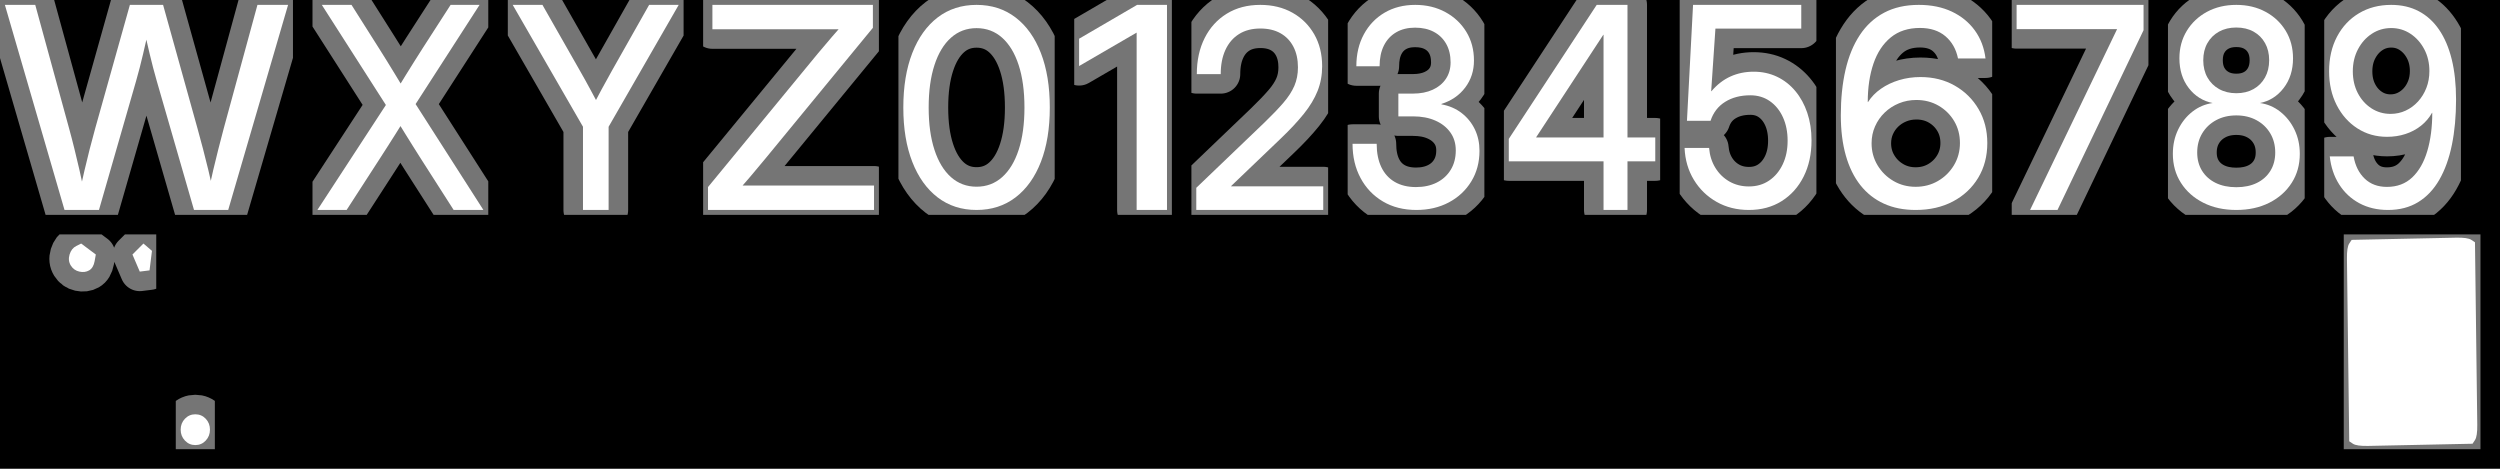
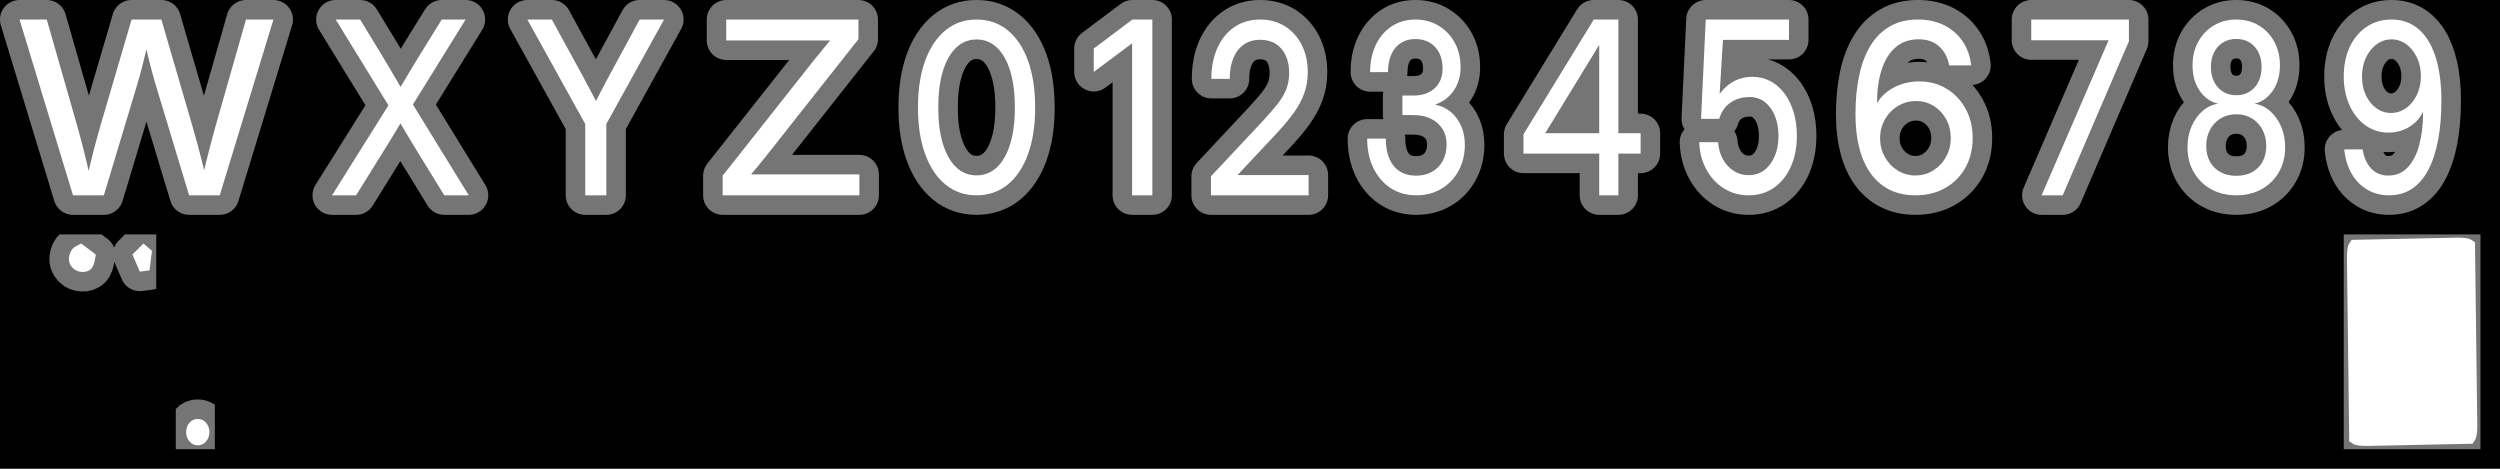
<svg xmlns="http://www.w3.org/2000/svg" viewBox="0 0 128 24" width="1024" height="192">
  <defs>
    <clipPath id="c0">
      <rect x="2" y="12" width="6" height="4" />
    </clipPath>
    <clipPath id="c1">
      <rect x="120" y="12" width="7" height="11" />
    </clipPath>
    <clipPath id="c2">
      <rect x="120" y="12" width="7" height="11" />
    </clipPath>
    <clipPath id="c3">
      <rect x="9" y="12" width="2" height="11" />
    </clipPath>
    <clipPath id="c4">
      <rect x="9" y="12" width="2" height="11" />
    </clipPath>
    <clipPath id="c5">
      <rect x="46" y="0" width="8" height="11" />
    </clipPath>
    <clipPath id="c6">
      <rect x="46" y="0" width="8" height="11" />
    </clipPath>
    <clipPath id="c7">
      <rect x="55" y="0" width="5" height="11" />
    </clipPath>
    <clipPath id="c8">
      <rect x="55" y="0" width="5" height="11" />
    </clipPath>
    <clipPath id="c9">
      <rect x="61" y="0" width="7" height="11" />
    </clipPath>
    <clipPath id="c10">
      <rect x="61" y="0" width="7" height="11" />
    </clipPath>
    <clipPath id="c11">
      <rect x="69" y="0" width="7" height="11" />
    </clipPath>
    <clipPath id="c12">
      <rect x="69" y="0" width="7" height="11" />
    </clipPath>
    <clipPath id="c13">
      <rect x="77" y="0" width="8" height="11" />
    </clipPath>
    <clipPath id="c14">
      <rect x="77" y="0" width="8" height="11" />
    </clipPath>
    <clipPath id="c15">
      <rect x="86" y="0" width="7" height="11" />
    </clipPath>
    <clipPath id="c16">
      <rect x="86" y="0" width="7" height="11" />
    </clipPath>
    <clipPath id="c17">
      <rect x="94" y="0" width="8" height="11" />
    </clipPath>
    <clipPath id="c18">
      <rect x="94" y="0" width="8" height="11" />
    </clipPath>
    <clipPath id="c19">
      <rect x="103" y="0" width="7" height="11" />
    </clipPath>
    <clipPath id="c20">
      <rect x="103" y="0" width="7" height="11" />
    </clipPath>
    <clipPath id="c21">
      <rect x="111" y="0" width="7" height="11" />
    </clipPath>
    <clipPath id="c22">
      <rect x="111" y="0" width="7" height="11" />
    </clipPath>
    <clipPath id="c23">
      <rect x="119" y="0" width="7" height="11" />
    </clipPath>
    <clipPath id="c24">
      <rect x="119" y="0" width="7" height="11" />
    </clipPath>
    <clipPath id="c25">
      <rect x="0" y="0" width="15" height="11" />
    </clipPath>
    <clipPath id="c26">
      <rect x="0" y="0" width="15" height="11" />
    </clipPath>
    <clipPath id="c27">
      <rect x="16" y="0" width="9" height="11" />
    </clipPath>
    <clipPath id="c28">
      <rect x="16" y="0" width="9" height="11" />
    </clipPath>
    <clipPath id="c29">
      <rect x="26" y="0" width="9" height="11" />
    </clipPath>
    <clipPath id="c30">
      <rect x="26" y="0" width="9" height="11" />
    </clipPath>
    <clipPath id="c31">
      <rect x="36" y="0" width="9" height="11" />
    </clipPath>
    <clipPath id="c32">
      <rect x="36" y="0" width="9" height="11" />
    </clipPath>
  </defs>
  <rect width="128" height="24" fill="#000" />
  <path fill="rgb(255,255,255)" fill-rule="evenodd" stroke="rgb(117,117,117)" stroke-width="2" stroke-linejoin="round" paint-order="stroke" clip-path="url(#c0)" d="M7.344,12.469 L6.781,13.031 L7.156,13.906 L7.656,13.844 L7.781,12.844 Z M4.156,12.469 L3.906,12.594 Q3.656,12.719 3.562,13.031 L3.562,13.031 Q3.469,13.344 3.625,13.594 L3.625,13.594 Q3.781,13.844 4.062,13.906 L4.062,13.906 Q4.344,13.969 4.562,13.844 L4.562,13.844 Q4.781,13.719 4.844,13.375 L4.906,13.031 Z" />
  <path fill="rgb(0,0,0)" fill-rule="nonzero" clip-path="url(#c1)" d="M120,12 L127,12 L127,23 L120,23 Z" />
  <path fill="rgb(255,255,255)" fill-rule="evenodd" stroke="rgb(117,117,117)" stroke-width="2" stroke-linejoin="round" paint-order="stroke" clip-path="url(#c2)" d="M120.406,12.281 L120.281,12.469 Q120.156,12.656 120.164,13.256 L120.281,22.594 L120.469,22.719 Q120.656,22.844 121.256,22.831 L126.594,22.719 L126.719,22.531 Q126.844,22.344 126.836,21.744 L126.719,12.406 L126.531,12.281 Q126.344,12.156 125.744,12.169 Z" />
  <path fill="rgb(0,0,0)" fill-rule="nonzero" clip-path="url(#c3)" d="M9,12 L11,12 L11,23 L9,23 Z" />
-   <path fill="rgb(255,255,255)" fill-rule="nonzero" stroke="rgb(117,117,117)" stroke-width="2" stroke-linejoin="round" paint-order="stroke" clip-path="url(#c4)" d="M10.000,22.788 Q9.688,22.788 9.469,22.558 Q9.250,22.328 9.250,22.000 Q9.250,21.667 9.469,21.439 Q9.688,21.212 10.000,21.212 Q10.317,21.212 10.533,21.439 Q10.750,21.667 10.750,22.000 Q10.750,22.328 10.533,22.558 Q10.317,22.788 10.000,22.788 Z" />
+   <path fill="rgb(255,255,255)" fill-rule="nonzero" stroke="rgb(117,117,117)" stroke-width="2" stroke-linejoin="round" paint-order="stroke" clip-path="url(#c4)" d="M10.125,22.801 Q9.877,22.801 9.703,22.603 Q9.529,22.406 9.529,22.125 Q9.529,21.840 9.703,21.645 Q9.877,21.449 10.125,21.449 Q10.377,21.449 10.549,21.645 Q10.721,21.840 10.721,22.125 Q10.721,22.406 10.549,22.603 Q10.377,22.801 10.125,22.801 Z" />
  <path fill="rgb(0,0,0)" fill-rule="nonzero" clip-path="url(#c5)" d="M46,0 L54,0 L54,11 L46,11 Z" />
-   <path fill="rgb(255,255,255)" fill-rule="nonzero" stroke="rgb(117,117,117)" stroke-width="2" stroke-linejoin="round" paint-order="stroke" clip-path="url(#c6)" d="M50.000,10.750 Q48.847,10.750 48.007,10.106 Q47.167,9.462 46.709,8.287 Q46.250,7.113 46.250,5.507 Q46.250,3.894 46.709,2.716 Q47.167,1.539 48.007,0.894 Q48.847,0.250 50.000,0.250 Q51.153,0.250 51.996,0.894 Q52.839,1.538 53.294,2.716 Q53.750,3.894 53.750,5.507 Q53.750,7.113 53.294,8.288 Q52.839,9.462 51.996,10.106 Q51.153,10.750 50.000,10.750 Z M50.000,9.559 Q50.760,9.559 51.309,9.070 Q51.859,8.580 52.155,7.673 Q52.452,6.766 52.452,5.507 Q52.452,4.240 52.155,3.331 Q51.859,2.421 51.309,1.931 Q50.760,1.441 50.000,1.441 Q49.241,1.441 48.691,1.931 Q48.141,2.421 47.845,3.331 Q47.548,4.240 47.548,5.507 Q47.548,6.766 47.845,7.673 Q48.141,8.580 48.691,9.070 Q49.241,9.559 50.000,9.559 Z" />
+   <path fill="rgb(255,255,255)" fill-rule="nonzero" stroke="rgb(117,117,117)" stroke-width="2" stroke-linejoin="round" paint-order="stroke" clip-path="url(#c6)" d="M50.000,10.000 Q49.078,10.000 48.406,9.448 Q47.734,8.896 47.367,7.889 Q47.000,6.883 47.000,5.506 Q47.000,4.123 47.367,3.114 Q47.734,2.105 48.406,1.552 Q49.078,1.000 50.000,1.000 Q50.923,1.000 51.597,1.552 Q52.271,2.104 52.636,3.114 Q53.000,4.123 53.000,5.506 Q53.000,6.883 52.636,7.889 Q52.271,8.896 51.597,9.448 Q50.923,10.000 50.000,10.000 Z M50.000,8.979 Q50.608,8.979 51.048,8.560 Q51.487,8.140 51.724,7.363 Q51.961,6.586 51.961,5.506 Q51.961,4.420 51.724,3.641 Q51.487,2.861 51.048,2.441 Q50.608,2.021 50.000,2.021 Q49.393,2.021 48.953,2.441 Q48.513,2.861 48.276,3.641 Q48.039,4.420 48.039,5.506 Q48.039,6.586 48.276,7.363 Q48.513,8.140 48.953,8.560 Q49.393,8.979 50.000,8.979 Z" />
  <path fill="rgb(0,0,0)" fill-rule="nonzero" clip-path="url(#c7)" d="M55,0 L60,0 L60,11 L55,11 Z" />
-   <path fill="rgb(255,255,255)" fill-rule="nonzero" stroke="rgb(117,117,117)" stroke-width="2" stroke-linejoin="round" paint-order="stroke" clip-path="url(#c8)" d="M59.750,0.250 L59.750,10.750 L58.196,10.750 L58.196,1.674 L58.188,1.674 L55.250,3.381 L55.250,1.982 L58.219,0.250 Z" />
+   <path fill="rgb(255,255,255)" fill-rule="nonzero" stroke="rgb(117,117,117)" stroke-width="2" stroke-linejoin="round" paint-order="stroke" clip-path="url(#c8)" d="M59.000,1.000 L59.000,10.000 L57.964,10.000 L57.964,2.221 L57.958,2.221 L56.000,3.683 L56.000,2.485 L57.980,1.000 Z" />
  <path fill="rgb(0,0,0)" fill-rule="nonzero" clip-path="url(#c9)" d="M61,0 L68,0 L68,11 L61,11 Z" />
-   <path fill="rgb(255,255,255)" fill-rule="nonzero" stroke="rgb(117,117,117)" stroke-width="2" stroke-linejoin="round" paint-order="stroke" clip-path="url(#c10)" d="M61.250,10.750 L61.250,9.616 L64.734,6.279 Q65.324,5.709 65.705,5.268 Q66.085,4.828 66.270,4.399 Q66.455,3.971 66.455,3.451 Q66.455,2.838 66.221,2.390 Q65.988,1.942 65.558,1.701 Q65.129,1.460 64.531,1.460 Q63.889,1.460 63.436,1.745 Q62.983,2.031 62.742,2.554 Q62.501,3.077 62.501,3.794 L61.277,3.794 Q61.277,2.745 61.679,1.947 Q62.081,1.149 62.812,0.700 Q63.544,0.250 64.526,0.250 Q65.456,0.250 66.169,0.648 Q66.881,1.047 67.288,1.754 Q67.694,2.461 67.694,3.393 Q67.694,4.068 67.461,4.656 Q67.227,5.243 66.757,5.827 Q66.287,6.412 65.575,7.093 L63.034,9.525 L63.034,9.539 L67.750,9.539 L67.750,10.750 Z" />
+   <path fill="rgb(255,255,255)" fill-rule="nonzero" stroke="rgb(117,117,117)" stroke-width="2" stroke-linejoin="round" paint-order="stroke" clip-path="url(#c10)" d="M62.000,10.000 L62.000,9.028 L64.680,6.168 Q65.134,5.679 65.427,5.302 Q65.719,4.924 65.862,4.557 Q66.004,4.189 66.004,3.744 Q66.004,3.218 65.824,2.834 Q65.644,2.450 65.314,2.243 Q64.984,2.037 64.524,2.037 Q64.030,2.037 63.682,2.282 Q63.333,2.526 63.148,2.975 Q62.962,3.423 62.962,4.038 L62.021,4.038 Q62.021,3.139 62.330,2.455 Q62.639,1.771 63.202,1.385 Q63.765,1.000 64.520,1.000 Q65.235,1.000 65.784,1.342 Q66.332,1.683 66.644,2.289 Q66.957,2.895 66.957,3.694 Q66.957,4.273 66.778,4.776 Q66.598,5.280 66.237,5.781 Q65.875,6.281 65.327,6.866 L63.372,8.950 L63.372,8.962 L67.000,8.962 L67.000,10.000 Z" />
  <path fill="rgb(0,0,0)" fill-rule="nonzero" clip-path="url(#c11)" d="M69,0 L76,0 L76,11 L69,11 Z" />
-   <path fill="rgb(255,255,255)" fill-rule="nonzero" stroke="rgb(117,117,117)" stroke-width="2" stroke-linejoin="round" paint-order="stroke" clip-path="url(#c12)" d="M72.520,10.750 Q71.539,10.750 70.805,10.315 Q70.070,9.880 69.660,9.115 Q69.250,8.350 69.250,7.364 L70.486,7.364 Q70.486,8.059 70.724,8.557 Q70.962,9.054 71.414,9.316 Q71.866,9.578 72.497,9.578 Q73.101,9.578 73.561,9.348 Q74.020,9.117 74.278,8.693 Q74.536,8.270 74.536,7.700 Q74.536,7.172 74.260,6.783 Q73.984,6.393 73.493,6.176 Q73.003,5.958 72.348,5.958 L71.596,5.958 L71.596,4.792 L72.348,4.792 Q72.923,4.792 73.355,4.594 Q73.788,4.397 74.029,4.037 Q74.270,3.677 74.270,3.194 Q74.270,2.643 74.044,2.244 Q73.818,1.846 73.412,1.631 Q73.006,1.416 72.455,1.416 Q71.892,1.416 71.485,1.654 Q71.077,1.891 70.856,2.333 Q70.635,2.774 70.635,3.392 L69.445,3.392 Q69.445,2.469 69.828,1.759 Q70.210,1.049 70.890,0.649 Q71.570,0.250 72.461,0.250 Q73.320,0.250 74.001,0.618 Q74.682,0.986 75.074,1.627 Q75.467,2.268 75.467,3.101 Q75.467,3.887 75.019,4.482 Q74.571,5.077 73.800,5.322 L73.800,5.342 Q74.395,5.449 74.832,5.785 Q75.269,6.121 75.510,6.619 Q75.750,7.117 75.750,7.719 Q75.750,8.604 75.329,9.291 Q74.908,9.977 74.180,10.363 Q73.451,10.750 72.520,10.750 Z" />
+   <path fill="rgb(255,255,255)" fill-rule="nonzero" stroke="rgb(117,117,117)" stroke-width="2" stroke-linejoin="round" paint-order="stroke" clip-path="url(#c12)" d="M72.516,10.000 Q71.761,10.000 71.196,9.627 Q70.631,9.254 70.315,8.599 Q70.000,7.943 70.000,7.098 L70.951,7.098 Q70.951,7.694 71.134,8.120 Q71.317,8.546 71.665,8.771 Q72.013,8.995 72.497,8.995 Q72.963,8.995 73.316,8.798 Q73.669,8.601 73.868,8.237 Q74.066,7.874 74.066,7.385 Q74.066,6.933 73.854,6.599 Q73.641,6.266 73.264,6.079 Q72.887,5.893 72.383,5.893 L71.804,5.893 L71.804,4.893 L72.383,4.893 Q72.825,4.893 73.158,4.724 Q73.491,4.554 73.676,4.246 Q73.861,3.938 73.861,3.524 Q73.861,3.051 73.688,2.709 Q73.514,2.368 73.201,2.183 Q72.889,1.999 72.466,1.999 Q72.033,1.999 71.719,2.203 Q71.405,2.407 71.235,2.785 Q71.065,3.164 71.065,3.693 L70.150,3.693 Q70.150,2.902 70.444,2.293 Q70.739,1.685 71.262,1.342 Q71.785,1.000 72.470,1.000 Q73.131,1.000 73.654,1.315 Q74.178,1.631 74.480,2.180 Q74.782,2.730 74.782,3.444 Q74.782,4.117 74.438,4.627 Q74.093,5.137 73.500,5.347 L73.500,5.365 Q73.957,5.456 74.294,5.744 Q74.630,6.033 74.815,6.459 Q75.000,6.886 75.000,7.402 Q75.000,8.161 74.676,8.749 Q74.353,9.337 73.792,9.669 Q73.231,10.000 72.516,10.000 Z" />
  <path fill="rgb(0,0,0)" fill-rule="nonzero" clip-path="url(#c13)" d="M77,0 L85,0 L85,11 L77,11 Z" />
-   <path fill="rgb(255,255,255)" fill-rule="nonzero" stroke="rgb(117,117,117)" stroke-width="2" stroke-linejoin="round" paint-order="stroke" clip-path="url(#c14)" d="M77.250,8.259 L77.250,7.111 L81.751,0.250 L82.543,0.250 L82.543,1.781 L82.089,1.781 L78.654,7.024 L78.654,7.039 L84.750,7.039 L84.750,8.259 Z M82.101,10.750 L82.101,7.916 L82.101,7.379 L82.101,0.250 L83.327,0.250 L83.327,10.750 Z" />
+   <path fill="rgb(255,255,255)" fill-rule="nonzero" stroke="rgb(117,117,117)" stroke-width="2" stroke-linejoin="round" paint-order="stroke" clip-path="url(#c14)" d="M78.000,7.865 L78.000,6.880 L81.601,1.000 L82.235,1.000 L82.235,2.313 L81.871,2.313 L79.123,6.807 L79.123,6.819 L84.000,6.819 L84.000,7.865 Z M81.880,10.000 L81.880,7.571 L81.880,7.111 L81.880,1.000 L82.861,1.000 L82.861,10.000 Z" />
  <path fill="rgb(0,0,0)" fill-rule="nonzero" clip-path="url(#c15)" d="M86,0 L93,0 L93,11 L86,11 Z" />
-   <path fill="rgb(255,255,255)" fill-rule="nonzero" stroke="rgb(117,117,117)" stroke-width="2" stroke-linejoin="round" paint-order="stroke" clip-path="url(#c16)" d="M89.541,10.750 Q88.620,10.750 87.890,10.336 Q87.159,9.921 86.725,9.205 Q86.290,8.489 86.250,7.575 L87.506,7.575 Q87.552,8.142 87.824,8.588 Q88.096,9.033 88.540,9.290 Q88.985,9.546 89.543,9.546 Q90.137,9.546 90.580,9.244 Q91.024,8.943 91.275,8.415 Q91.526,7.888 91.526,7.208 Q91.526,6.528 91.286,6.003 Q91.046,5.478 90.617,5.179 Q90.188,4.879 89.618,4.879 Q88.866,4.879 88.329,5.214 Q87.791,5.548 87.580,6.184 L86.372,6.184 L86.684,0.250 L92.225,0.250 L92.225,1.465 L87.830,1.465 L87.612,4.671 L87.624,4.671 Q88.059,4.162 88.599,3.917 Q89.139,3.671 89.790,3.671 Q90.440,3.671 90.982,3.929 Q91.524,4.187 91.920,4.661 Q92.316,5.134 92.533,5.777 Q92.750,6.420 92.750,7.188 Q92.750,8.235 92.348,9.038 Q91.946,9.841 91.224,10.296 Q90.503,10.750 89.541,10.750 Z" />
+   <path fill="rgb(255,255,255)" fill-rule="nonzero" stroke="rgb(117,117,117)" stroke-width="2" stroke-linejoin="round" paint-order="stroke" clip-path="url(#c16)" d="M89.532,10.000 Q88.823,10.000 88.261,9.645 Q87.700,9.290 87.365,8.676 Q87.031,8.062 87.000,7.279 L87.966,7.279 Q88.001,7.765 88.211,8.147 Q88.420,8.528 88.762,8.748 Q89.104,8.968 89.533,8.968 Q89.990,8.968 90.331,8.710 Q90.672,8.451 90.865,7.999 Q91.058,7.547 91.058,6.964 Q91.058,6.381 90.874,5.931 Q90.690,5.481 90.359,5.225 Q90.029,4.968 89.591,4.968 Q89.012,4.968 88.599,5.255 Q88.186,5.541 88.023,6.086 L87.094,6.086 L87.334,1.000 L91.596,1.000 L91.596,2.041 L88.215,2.041 L88.047,4.790 L88.057,4.790 Q88.392,4.353 88.807,4.143 Q89.222,3.932 89.723,3.932 Q90.223,3.932 90.640,4.154 Q91.057,4.375 91.362,4.781 Q91.666,5.186 91.833,5.737 Q92.000,6.288 92.000,6.947 Q92.000,7.844 91.691,8.533 Q91.381,9.221 90.826,9.611 Q90.271,10.000 89.532,10.000 Z" />
  <path fill="rgb(0,0,0)" fill-rule="nonzero" clip-path="url(#c17)" d="M94,0 L102,0 L102,11 L94,11 Z" />
-   <path fill="rgb(255,255,255)" fill-rule="nonzero" stroke="rgb(117,117,117)" stroke-width="2" stroke-linejoin="round" paint-order="stroke" clip-path="url(#c18)" d="M98.082,10.750 Q97.166,10.750 96.456,10.427 Q95.746,10.104 95.253,9.482 Q94.761,8.860 94.506,7.961 Q94.250,7.061 94.250,5.902 Q94.250,4.623 94.489,3.583 Q94.729,2.543 95.221,1.797 Q95.714,1.050 96.467,0.650 Q97.221,0.250 98.241,0.250 Q99.205,0.250 99.935,0.595 Q100.665,0.941 101.111,1.557 Q101.558,2.174 101.658,2.992 L100.250,2.992 Q100.103,2.277 99.604,1.854 Q99.104,1.431 98.304,1.431 Q97.398,1.431 96.805,1.918 Q96.211,2.406 95.920,3.261 Q95.629,4.117 95.629,5.225 L95.643,5.225 Q95.893,4.831 96.304,4.545 Q96.715,4.258 97.233,4.102 Q97.752,3.945 98.327,3.945 Q99.315,3.945 100.087,4.386 Q100.859,4.827 101.304,5.589 Q101.750,6.351 101.750,7.323 Q101.750,8.332 101.282,9.106 Q100.814,9.881 99.989,10.315 Q99.164,10.750 98.082,10.750 Z M98.080,9.564 Q98.712,9.564 99.226,9.265 Q99.741,8.966 100.045,8.455 Q100.349,7.944 100.349,7.323 Q100.349,6.701 100.055,6.203 Q99.760,5.705 99.256,5.412 Q98.751,5.119 98.119,5.119 Q97.642,5.119 97.226,5.290 Q96.809,5.461 96.495,5.764 Q96.181,6.067 96.003,6.470 Q95.825,6.872 95.825,7.335 Q95.825,7.951 96.128,8.458 Q96.432,8.966 96.944,9.265 Q97.455,9.564 98.080,9.564 Z" />
+   <path fill="rgb(255,255,255)" fill-rule="nonzero" stroke="rgb(117,117,117)" stroke-width="2" stroke-linejoin="round" paint-order="stroke" clip-path="url(#c18)" d="M98.066,10.000 Q97.333,10.000 96.765,9.723 Q96.197,9.446 95.803,8.913 Q95.409,8.380 95.204,7.609 Q95.000,6.838 95.000,5.844 Q95.000,4.748 95.192,3.857 Q95.383,2.966 95.777,2.326 Q96.171,1.686 96.774,1.343 Q97.376,1.000 98.193,1.000 Q98.964,1.000 99.548,1.296 Q100.132,1.592 100.489,2.120 Q100.846,2.649 100.926,3.350 L99.800,3.350 Q99.683,2.737 99.283,2.375 Q98.883,2.012 98.243,2.012 Q97.518,2.012 97.044,2.430 Q96.569,2.848 96.336,3.581 Q96.103,4.314 96.103,5.265 L96.115,5.265 Q96.314,4.926 96.643,4.681 Q96.972,4.436 97.387,4.302 Q97.801,4.168 98.261,4.168 Q99.052,4.168 99.669,4.545 Q100.287,4.923 100.643,5.576 Q101.000,6.229 101.000,7.063 Q101.000,7.927 100.626,8.591 Q100.251,9.255 99.591,9.627 Q98.931,10.000 98.066,10.000 Z M98.064,8.984 Q98.570,8.984 98.981,8.727 Q99.393,8.471 99.636,8.033 Q99.879,7.595 99.879,7.063 Q99.879,6.530 99.644,6.103 Q99.408,5.676 99.005,5.425 Q98.601,5.173 98.095,5.173 Q97.714,5.173 97.381,5.320 Q97.047,5.467 96.796,5.726 Q96.545,5.986 96.402,6.331 Q96.260,6.676 96.260,7.073 Q96.260,7.601 96.503,8.036 Q96.746,8.471 97.155,8.727 Q97.564,8.984 98.064,8.984 Z" />
  <path fill="rgb(0,0,0)" fill-rule="nonzero" clip-path="url(#c19)" d="M103,0 L110,0 L110,11 L103,11 Z" />
-   <path fill="rgb(255,255,255)" fill-rule="nonzero" stroke="rgb(117,117,117)" stroke-width="2" stroke-linejoin="round" paint-order="stroke" clip-path="url(#c20)" d="M103.940,10.750 L108.392,1.498 L108.392,1.490 L103.250,1.490 L103.250,0.250 L109.750,0.250 L109.750,1.546 L105.344,10.750 Z" />
+   <path fill="rgb(255,255,255)" fill-rule="nonzero" stroke="rgb(117,117,117)" stroke-width="2" stroke-linejoin="round" paint-order="stroke" clip-path="url(#c20)" d="M104.531,10.000 L107.956,2.070 L107.956,2.063 L104.000,2.063 L104.000,1.000 L109.000,1.000 L109.000,2.111 L105.611,10.000 Z" />
  <path fill="rgb(0,0,0)" fill-rule="nonzero" clip-path="url(#c21)" d="M111,0 L118,0 L118,11 L111,11 Z" />
-   <path fill="rgb(255,255,255)" fill-rule="nonzero" stroke="rgb(117,117,117)" stroke-width="2" stroke-linejoin="round" paint-order="stroke" clip-path="url(#c22)" d="M114.499,10.750 Q113.546,10.750 112.814,10.382 Q112.082,10.014 111.666,9.364 Q111.250,8.715 111.250,7.878 Q111.250,7.193 111.521,6.634 Q111.791,6.074 112.257,5.712 Q112.722,5.350 113.307,5.272 L113.307,5.279 Q112.550,5.134 112.068,4.513 Q111.586,3.892 111.586,2.986 Q111.586,2.196 111.964,1.578 Q112.343,0.959 113.000,0.604 Q113.658,0.250 114.499,0.250 Q115.338,0.250 115.995,0.604 Q116.652,0.958 117.028,1.576 Q117.403,2.194 117.403,2.986 Q117.403,3.886 116.921,4.510 Q116.439,5.134 115.693,5.279 L115.693,5.272 Q116.278,5.350 116.743,5.715 Q117.209,6.080 117.479,6.640 Q117.750,7.199 117.750,7.878 Q117.750,8.715 117.334,9.364 Q116.918,10.014 116.186,10.382 Q115.454,10.750 114.499,10.750 Z M114.499,9.585 Q115.105,9.585 115.552,9.366 Q115.999,9.146 116.245,8.745 Q116.492,8.344 116.492,7.808 Q116.492,7.254 116.236,6.825 Q115.981,6.397 115.532,6.153 Q115.083,5.909 114.499,5.909 Q113.917,5.909 113.465,6.153 Q113.013,6.397 112.755,6.825 Q112.497,7.254 112.497,7.808 Q112.497,8.344 112.746,8.745 Q112.996,9.146 113.445,9.366 Q113.894,9.585 114.499,9.585 Z M114.499,4.773 Q115.000,4.773 115.378,4.562 Q115.756,4.351 115.968,3.969 Q116.181,3.587 116.181,3.085 Q116.181,2.583 115.971,2.207 Q115.761,1.831 115.384,1.620 Q115.006,1.409 114.499,1.409 Q113.994,1.409 113.613,1.620 Q113.233,1.831 113.020,2.207 Q112.807,2.583 112.807,3.085 Q112.807,3.587 113.020,3.966 Q113.233,4.345 113.616,4.559 Q113.999,4.773 114.499,4.773 Z" />
+   <path fill="rgb(255,255,255)" fill-rule="nonzero" stroke="rgb(117,117,117)" stroke-width="2" stroke-linejoin="round" paint-order="stroke" clip-path="url(#c22)" d="M114.500,10.000 Q113.766,10.000 113.203,9.685 Q112.640,9.369 112.320,8.812 Q112.000,8.256 112.000,7.538 Q112.000,6.951 112.208,6.472 Q112.416,5.992 112.774,5.682 Q113.133,5.372 113.583,5.305 L113.583,5.311 Q113.000,5.187 112.629,4.654 Q112.258,4.122 112.258,3.345 Q112.258,2.668 112.549,2.138 Q112.841,1.608 113.347,1.304 Q113.852,1.000 114.500,1.000 Q115.145,1.000 115.650,1.303 Q116.156,1.606 116.444,2.137 Q116.733,2.667 116.733,3.345 Q116.733,4.116 116.362,4.651 Q115.991,5.186 115.417,5.311 L115.417,5.305 Q115.867,5.372 116.226,5.685 Q116.584,5.997 116.792,6.477 Q117.000,6.957 117.000,7.538 Q117.000,8.256 116.680,8.812 Q116.360,9.369 115.797,9.685 Q115.234,10.000 114.500,10.000 Z M114.500,9.002 Q114.965,9.002 115.309,8.813 Q115.653,8.625 115.842,8.281 Q116.032,7.937 116.032,7.479 Q116.032,7.003 115.836,6.636 Q115.639,6.268 115.294,6.059 Q114.948,5.850 114.500,5.850 Q114.051,5.850 113.704,6.059 Q113.356,6.268 113.158,6.636 Q112.959,7.003 112.959,7.479 Q112.959,7.938 113.151,8.282 Q113.343,8.625 113.688,8.813 Q114.034,9.002 114.500,9.002 Z M114.500,4.877 Q114.885,4.877 115.175,4.696 Q115.466,4.516 115.630,4.188 Q115.793,3.860 115.793,3.430 Q115.793,2.999 115.632,2.677 Q115.470,2.355 115.180,2.174 Q114.889,1.994 114.500,1.994 Q114.111,1.994 113.818,2.174 Q113.525,2.355 113.362,2.677 Q113.198,2.999 113.198,3.430 Q113.198,3.860 113.362,4.185 Q113.525,4.510 113.820,4.694 Q114.115,4.877 114.500,4.877 Z" />
  <path fill="rgb(0,0,0)" fill-rule="nonzero" clip-path="url(#c23)" d="M119,0 L126,0 L126,11 L119,11 Z" />
-   <path fill="rgb(255,255,255)" fill-rule="nonzero" stroke="rgb(117,117,117)" stroke-width="2" stroke-linejoin="round" paint-order="stroke" clip-path="url(#c24)" d="M122.268,10.750 Q121.439,10.750 120.798,10.405 Q120.156,10.059 119.764,9.439 Q119.371,8.820 119.284,8.008 L120.504,8.008 Q120.631,8.722 121.073,9.146 Q121.515,9.569 122.208,9.569 Q122.994,9.569 123.508,9.082 Q124.022,8.594 124.277,7.735 Q124.532,6.877 124.532,5.775 L124.520,5.775 Q124.303,6.163 123.953,6.440 Q123.602,6.717 123.159,6.861 Q122.716,7.005 122.217,7.005 Q121.366,7.005 120.694,6.570 Q120.023,6.136 119.636,5.377 Q119.250,4.617 119.250,3.652 Q119.250,2.643 119.656,1.875 Q120.061,1.107 120.779,0.679 Q121.497,0.250 122.429,0.250 Q123.223,0.250 123.838,0.573 Q124.454,0.896 124.880,1.518 Q125.307,2.140 125.529,3.039 Q125.750,3.939 125.750,5.098 Q125.750,6.377 125.537,7.417 Q125.324,8.457 124.894,9.203 Q124.464,9.950 123.808,10.350 Q123.153,10.750 122.268,10.750 Z M122.397,5.831 Q122.810,5.831 123.171,5.663 Q123.532,5.495 123.804,5.196 Q124.077,4.896 124.231,4.499 Q124.385,4.103 124.385,3.640 Q124.385,3.018 124.122,2.520 Q123.859,2.022 123.416,1.729 Q122.973,1.436 122.431,1.436 Q121.884,1.436 121.437,1.729 Q120.991,2.022 120.728,2.523 Q120.464,3.025 120.464,3.652 Q120.464,4.274 120.719,4.766 Q120.974,5.258 121.415,5.545 Q121.855,5.831 122.397,5.831 Z" />
+   <path fill="rgb(255,255,255)" fill-rule="nonzero" stroke="rgb(117,117,117)" stroke-width="2" stroke-linejoin="round" paint-order="stroke" clip-path="url(#c24)" d="M122.321,10.000 Q121.684,10.000 121.191,9.704 Q120.697,9.408 120.395,8.877 Q120.093,8.345 120.026,7.650 L120.965,7.650 Q121.063,8.262 121.402,8.625 Q121.742,8.988 122.275,8.988 Q122.880,8.988 123.275,8.570 Q123.670,8.152 123.867,7.416 Q124.063,6.680 124.063,5.735 L124.054,5.735 Q123.887,6.068 123.618,6.306 Q123.348,6.543 123.007,6.666 Q122.666,6.790 122.282,6.790 Q121.628,6.790 121.111,6.417 Q120.594,6.045 120.297,5.394 Q120.000,4.743 120.000,3.916 Q120.000,3.051 120.312,2.393 Q120.624,1.735 121.176,1.367 Q121.729,1.000 122.445,1.000 Q123.056,1.000 123.529,1.277 Q124.003,1.554 124.331,2.087 Q124.659,2.620 124.830,3.391 Q125.000,4.162 125.000,5.156 Q125.000,6.252 124.836,7.143 Q124.672,8.034 124.341,8.674 Q124.011,9.314 123.506,9.657 Q123.002,10.000 122.321,10.000 Z M122.421,5.784 Q122.739,5.784 123.016,5.640 Q123.294,5.496 123.503,5.239 Q123.713,4.982 123.831,4.642 Q123.950,4.302 123.950,3.906 Q123.950,3.373 123.748,2.946 Q123.545,2.519 123.204,2.268 Q122.864,2.016 122.447,2.016 Q122.026,2.016 121.683,2.268 Q121.340,2.519 121.137,2.948 Q120.934,3.378 120.934,3.916 Q120.934,4.449 121.130,4.871 Q121.326,5.292 121.665,5.538 Q122.004,5.784 122.421,5.784 Z" />
  <path fill="rgb(0,0,0)" fill-rule="nonzero" clip-path="url(#c25)" d="M0,0 L15,0 L15,11 L0,11 Z" />
-   <path fill="rgb(255,255,255)" fill-rule="nonzero" stroke="rgb(117,117,117)" stroke-width="2" stroke-linejoin="round" paint-order="stroke" clip-path="url(#c26)" d="M3.303,10.750 L0.250,0.250 L1.805,0.250 L3.539,6.580 Q3.685,7.111 3.815,7.642 Q3.945,8.174 4.068,8.704 Q4.191,9.235 4.299,9.767 L4.090,9.767 Q4.207,9.235 4.331,8.704 Q4.455,8.174 4.590,7.642 Q4.726,7.111 4.873,6.580 L6.650,0.250 L8.350,0.250 L10.113,6.580 Q10.261,7.111 10.399,7.642 Q10.538,8.174 10.666,8.704 Q10.793,9.235 10.910,9.767 L10.680,9.767 Q10.795,9.235 10.918,8.704 Q11.041,8.174 11.178,7.642 Q11.315,7.111 11.454,6.580 L13.181,0.250 L14.750,0.250 L11.684,10.750 L9.933,10.750 L8.029,4.157 Q7.830,3.465 7.661,2.751 Q7.491,2.036 7.321,1.288 L7.665,1.288 Q7.495,2.036 7.329,2.751 Q7.163,3.465 6.965,4.157 L5.067,10.750 Z" />
+   <path fill="rgb(255,255,255)" fill-rule="nonzero" stroke="rgb(117,117,117)" stroke-width="2" stroke-linejoin="round" paint-order="stroke" clip-path="url(#c26)" d="M3.737,10.000 L1.000,1.000 L2.394,1.000 L3.948,6.426 Q4.079,6.881 4.196,7.336 Q4.313,7.792 4.423,8.247 Q4.533,8.702 4.630,9.157 L4.443,9.157 Q4.548,8.702 4.659,8.247 Q4.770,7.792 4.891,7.336 Q5.013,6.881 5.145,6.426 L6.738,1.000 L8.262,1.000 L9.843,6.426 Q9.975,6.881 10.099,7.336 Q10.224,7.792 10.338,8.247 Q10.452,8.702 10.557,9.157 L10.351,9.157 Q10.455,8.702 10.565,8.247 Q10.674,7.792 10.798,7.336 Q10.921,6.881 11.045,6.426 L12.594,1.000 L14.000,1.000 L11.251,10.000 L9.682,10.000 L7.974,4.349 Q7.796,3.756 7.644,3.143 Q7.492,2.531 7.340,1.890 L7.648,1.890 Q7.496,2.531 7.347,3.143 Q7.198,3.756 7.020,4.349 L5.318,10.000 Z" />
  <path fill="rgb(0,0,0)" fill-rule="nonzero" clip-path="url(#c27)" d="M16,0 L25,0 L25,11 L16,11 Z" />
-   <path fill="rgb(255,255,255)" fill-rule="nonzero" stroke="rgb(117,117,117)" stroke-width="2" stroke-linejoin="round" paint-order="stroke" clip-path="url(#c28)" d="M16.250,10.750 L20.096,4.856 L20.096,5.905 L16.477,0.250 L17.997,0.250 L19.382,2.438 Q19.598,2.777 19.807,3.117 Q20.015,3.457 20.224,3.797 Q20.432,4.136 20.634,4.476 L20.389,4.476 Q20.598,4.136 20.806,3.797 Q21.014,3.457 21.230,3.117 Q21.445,2.777 21.661,2.438 L23.071,0.250 L24.554,0.250 L20.946,5.845 L20.946,4.809 L24.750,10.750 L23.227,10.750 L21.548,8.125 Q21.348,7.806 21.149,7.493 Q20.950,7.181 20.757,6.865 Q20.563,6.550 20.370,6.237 L20.641,6.237 Q20.448,6.550 20.249,6.865 Q20.050,7.181 19.850,7.493 Q19.651,7.806 19.444,8.125 L17.747,10.750 Z" />
+   <path fill="rgb(255,255,255)" fill-rule="nonzero" stroke="rgb(117,117,117)" stroke-width="2" stroke-linejoin="round" paint-order="stroke" clip-path="url(#c28)" d="M17.000,10.000 L20.167,4.948 L20.167,5.847 L17.187,1.000 L18.439,1.000 L19.580,2.875 Q19.757,3.166 19.929,3.458 Q20.101,3.749 20.273,4.040 Q20.444,4.331 20.610,4.622 L20.408,4.622 Q20.580,4.331 20.752,4.040 Q20.924,3.749 21.101,3.458 Q21.278,3.166 21.456,2.875 L22.617,1.000 L23.839,1.000 L20.867,5.796 L20.867,4.907 L24.000,10.000 L22.746,10.000 L21.363,7.750 Q21.198,7.477 21.034,7.209 Q20.870,6.941 20.711,6.670 Q20.552,6.400 20.393,6.132 L20.616,6.132 Q20.457,6.400 20.293,6.670 Q20.129,6.941 19.965,7.209 Q19.801,7.477 19.630,7.750 L18.233,10.000 Z" />
  <path fill="rgb(0,0,0)" fill-rule="nonzero" clip-path="url(#c29)" d="M26,0 L35,0 L35,11 L26,11 Z" />
-   <path fill="rgb(255,255,255)" fill-rule="nonzero" stroke="rgb(117,117,117)" stroke-width="2" stroke-linejoin="round" paint-order="stroke" clip-path="url(#c30)" d="M29.849,10.750 L29.849,6.490 L26.250,0.250 L27.773,0.250 L29.684,3.606 Q29.968,4.101 30.233,4.595 Q30.498,5.090 30.763,5.585 L30.269,5.585 Q30.526,5.090 30.793,4.595 Q31.060,4.101 31.338,3.606 L33.235,0.250 L34.750,0.250 L31.161,6.490 L31.161,10.750 Z" />
+   <path fill="rgb(255,255,255)" fill-rule="nonzero" stroke="rgb(117,117,117)" stroke-width="2" stroke-linejoin="round" paint-order="stroke" clip-path="url(#c30)" d="M29.964,10.000 L29.964,6.349 L27.000,1.000 L28.254,1.000 L29.828,3.877 Q30.062,4.301 30.280,4.725 Q30.498,5.149 30.717,5.573 L30.309,5.573 Q30.522,5.149 30.741,4.725 Q30.961,4.301 31.190,3.877 L32.752,1.000 L34.000,1.000 L31.044,6.349 L31.044,10.000 Z" />
  <path fill="rgb(0,0,0)" fill-rule="nonzero" clip-path="url(#c31)" d="M36,0 L45,0 L45,11 L36,11 Z" />
-   <path fill="rgb(255,255,255)" fill-rule="nonzero" stroke="rgb(117,117,117)" stroke-width="2" stroke-linejoin="round" paint-order="stroke" clip-path="url(#c32)" d="M36.250,10.750 L36.250,9.577 L41.867,2.748 Q42.229,2.312 42.607,1.875 Q42.985,1.437 43.372,1.001 L43.559,1.499 Q42.924,1.499 42.293,1.499 Q41.661,1.499 41.026,1.499 L36.475,1.499 L36.475,0.250 L44.692,0.250 L44.692,1.423 L39.194,8.113 Q38.806,8.586 38.405,9.056 Q38.004,9.526 37.578,9.999 L37.392,9.501 Q38.013,9.501 38.631,9.501 Q39.250,9.501 39.871,9.501 L44.750,9.501 L44.750,10.750 Z" />
+   <path fill="rgb(255,255,255)" fill-rule="nonzero" stroke="rgb(117,117,117)" stroke-width="2" stroke-linejoin="round" paint-order="stroke" clip-path="url(#c32)" d="M37.000,10.000 L37.000,8.995 L41.626,3.141 Q41.924,2.768 42.235,2.393 Q42.547,2.017 42.866,1.644 L43.019,2.071 Q42.497,2.071 41.976,2.071 Q41.456,2.071 40.933,2.071 L37.185,2.071 L37.185,1.000 L43.952,1.000 L43.952,2.005 L39.425,7.740 Q39.105,8.145 38.775,8.548 Q38.445,8.951 38.093,9.357 L37.940,8.929 Q38.452,8.929 38.961,8.929 Q39.470,8.929 39.982,8.929 L44.000,8.929 L44.000,10.000 Z" />
</svg>
